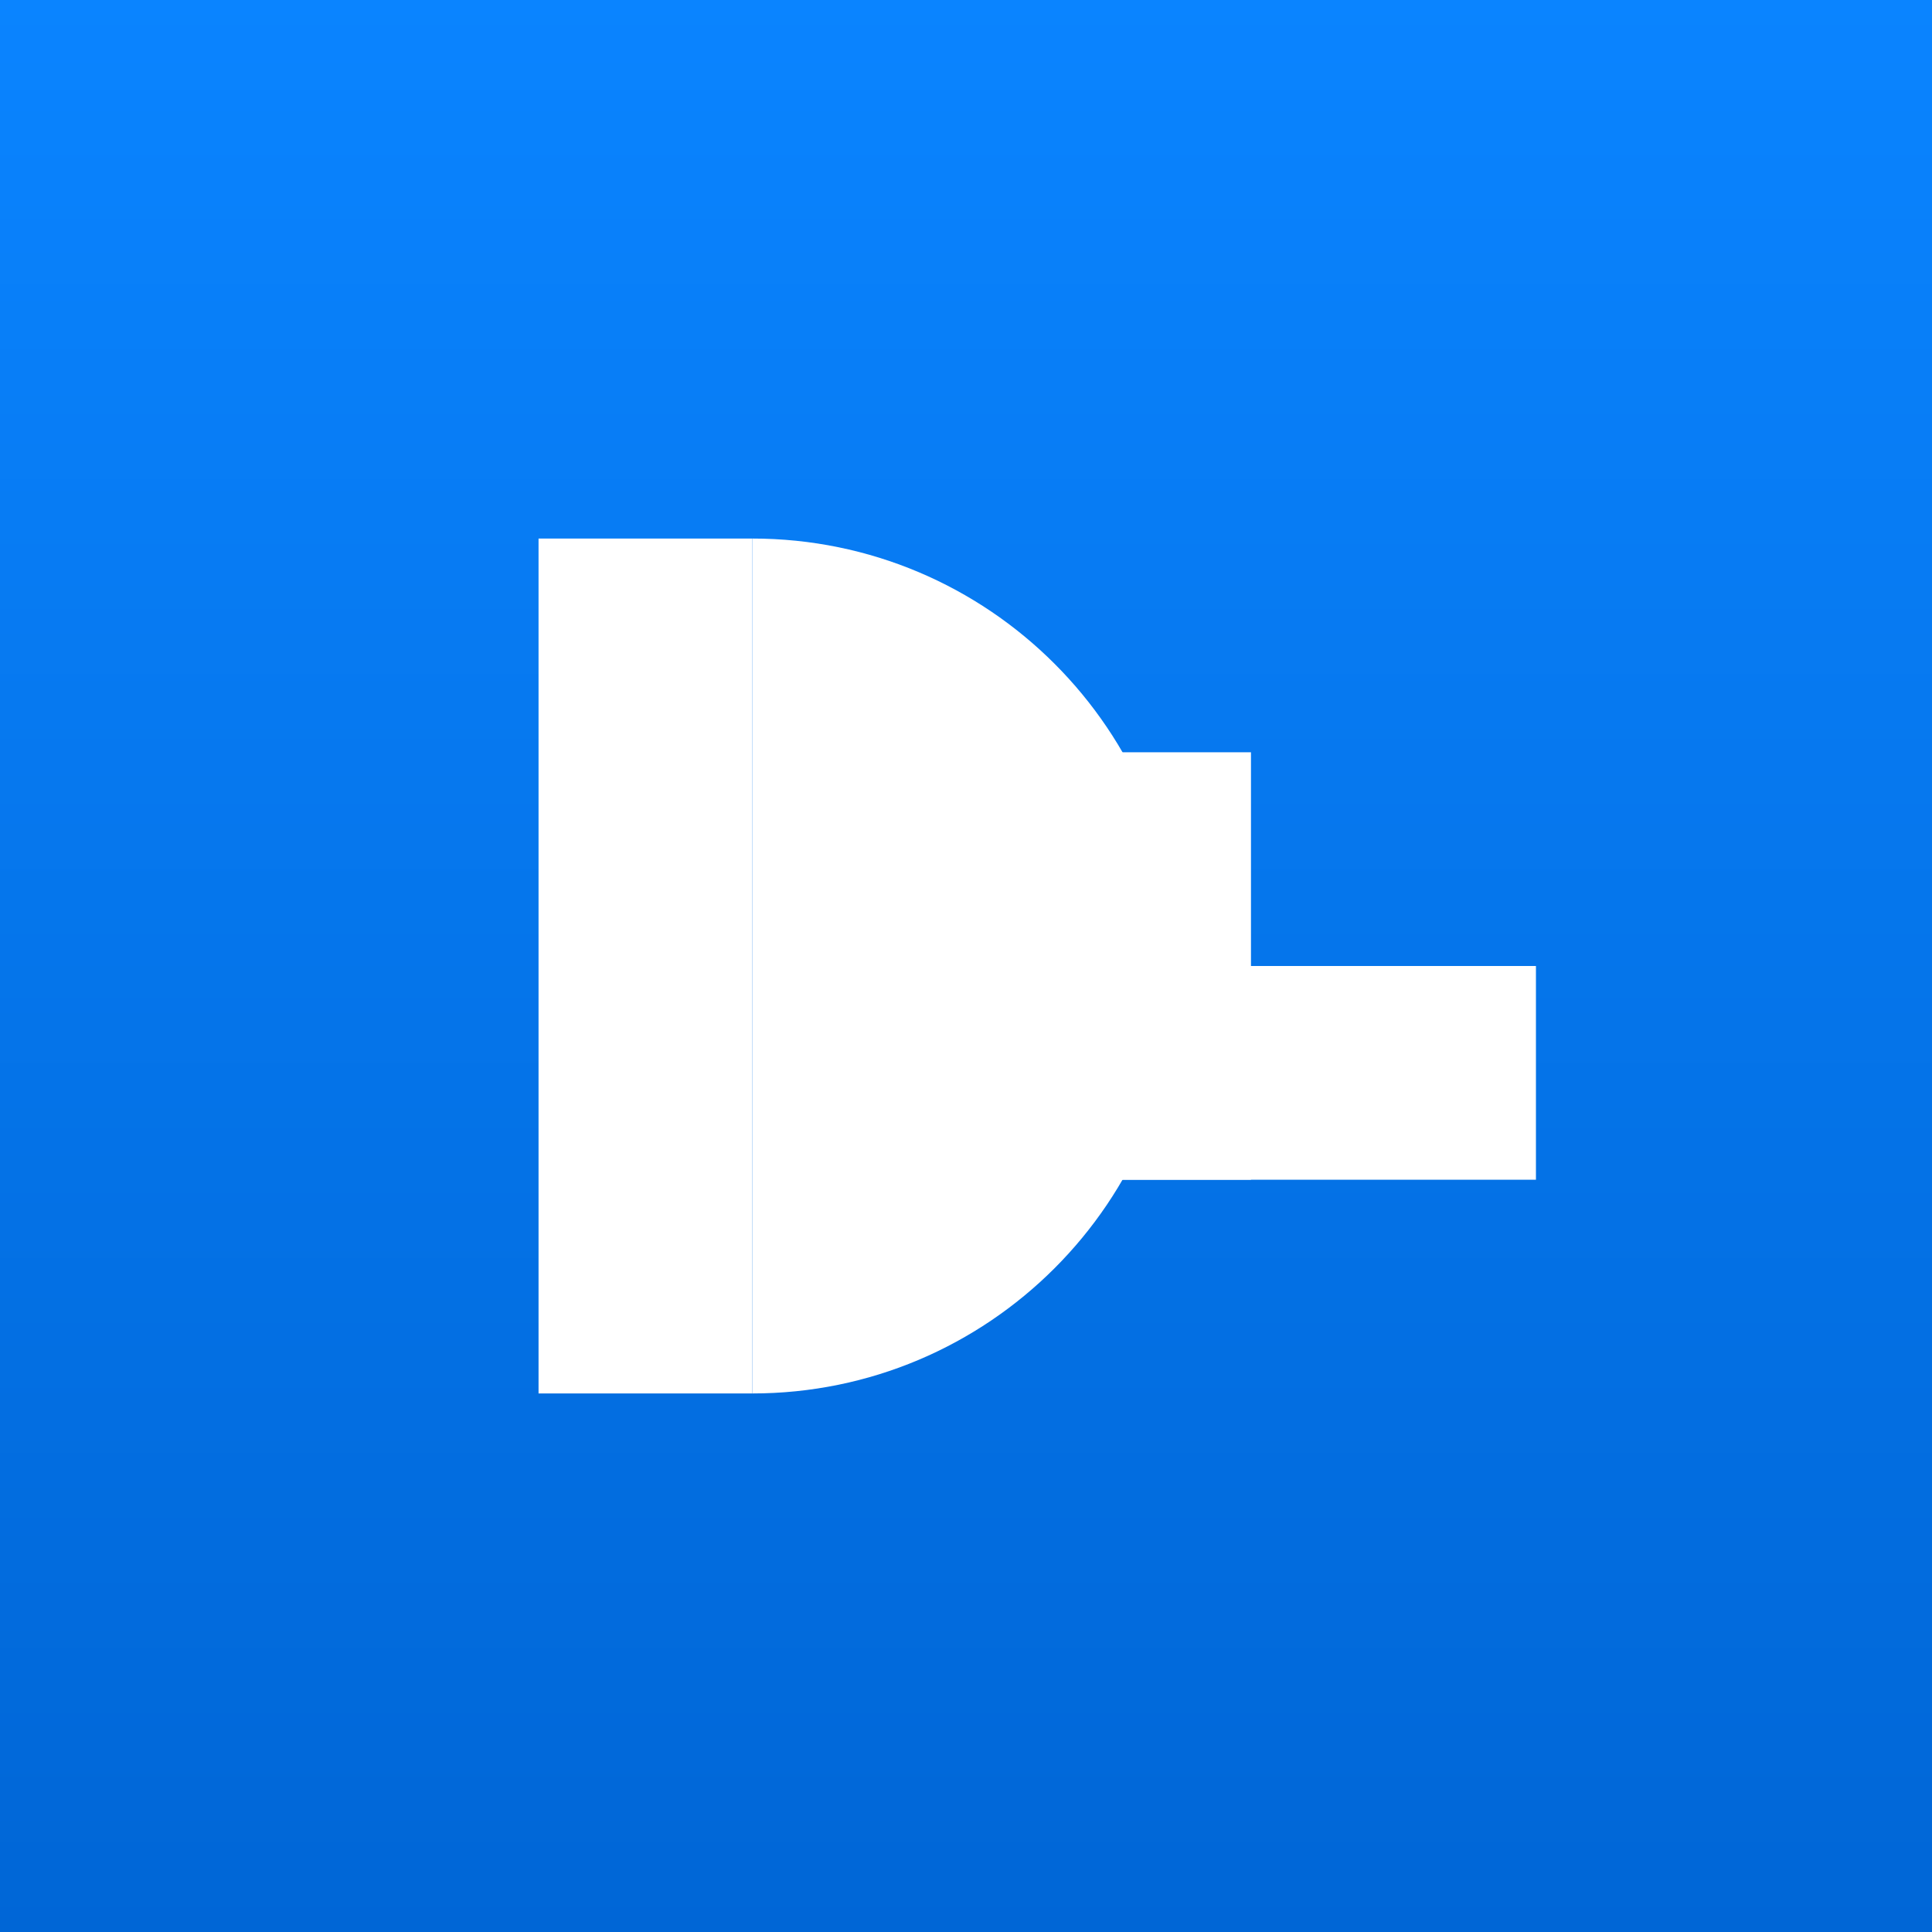
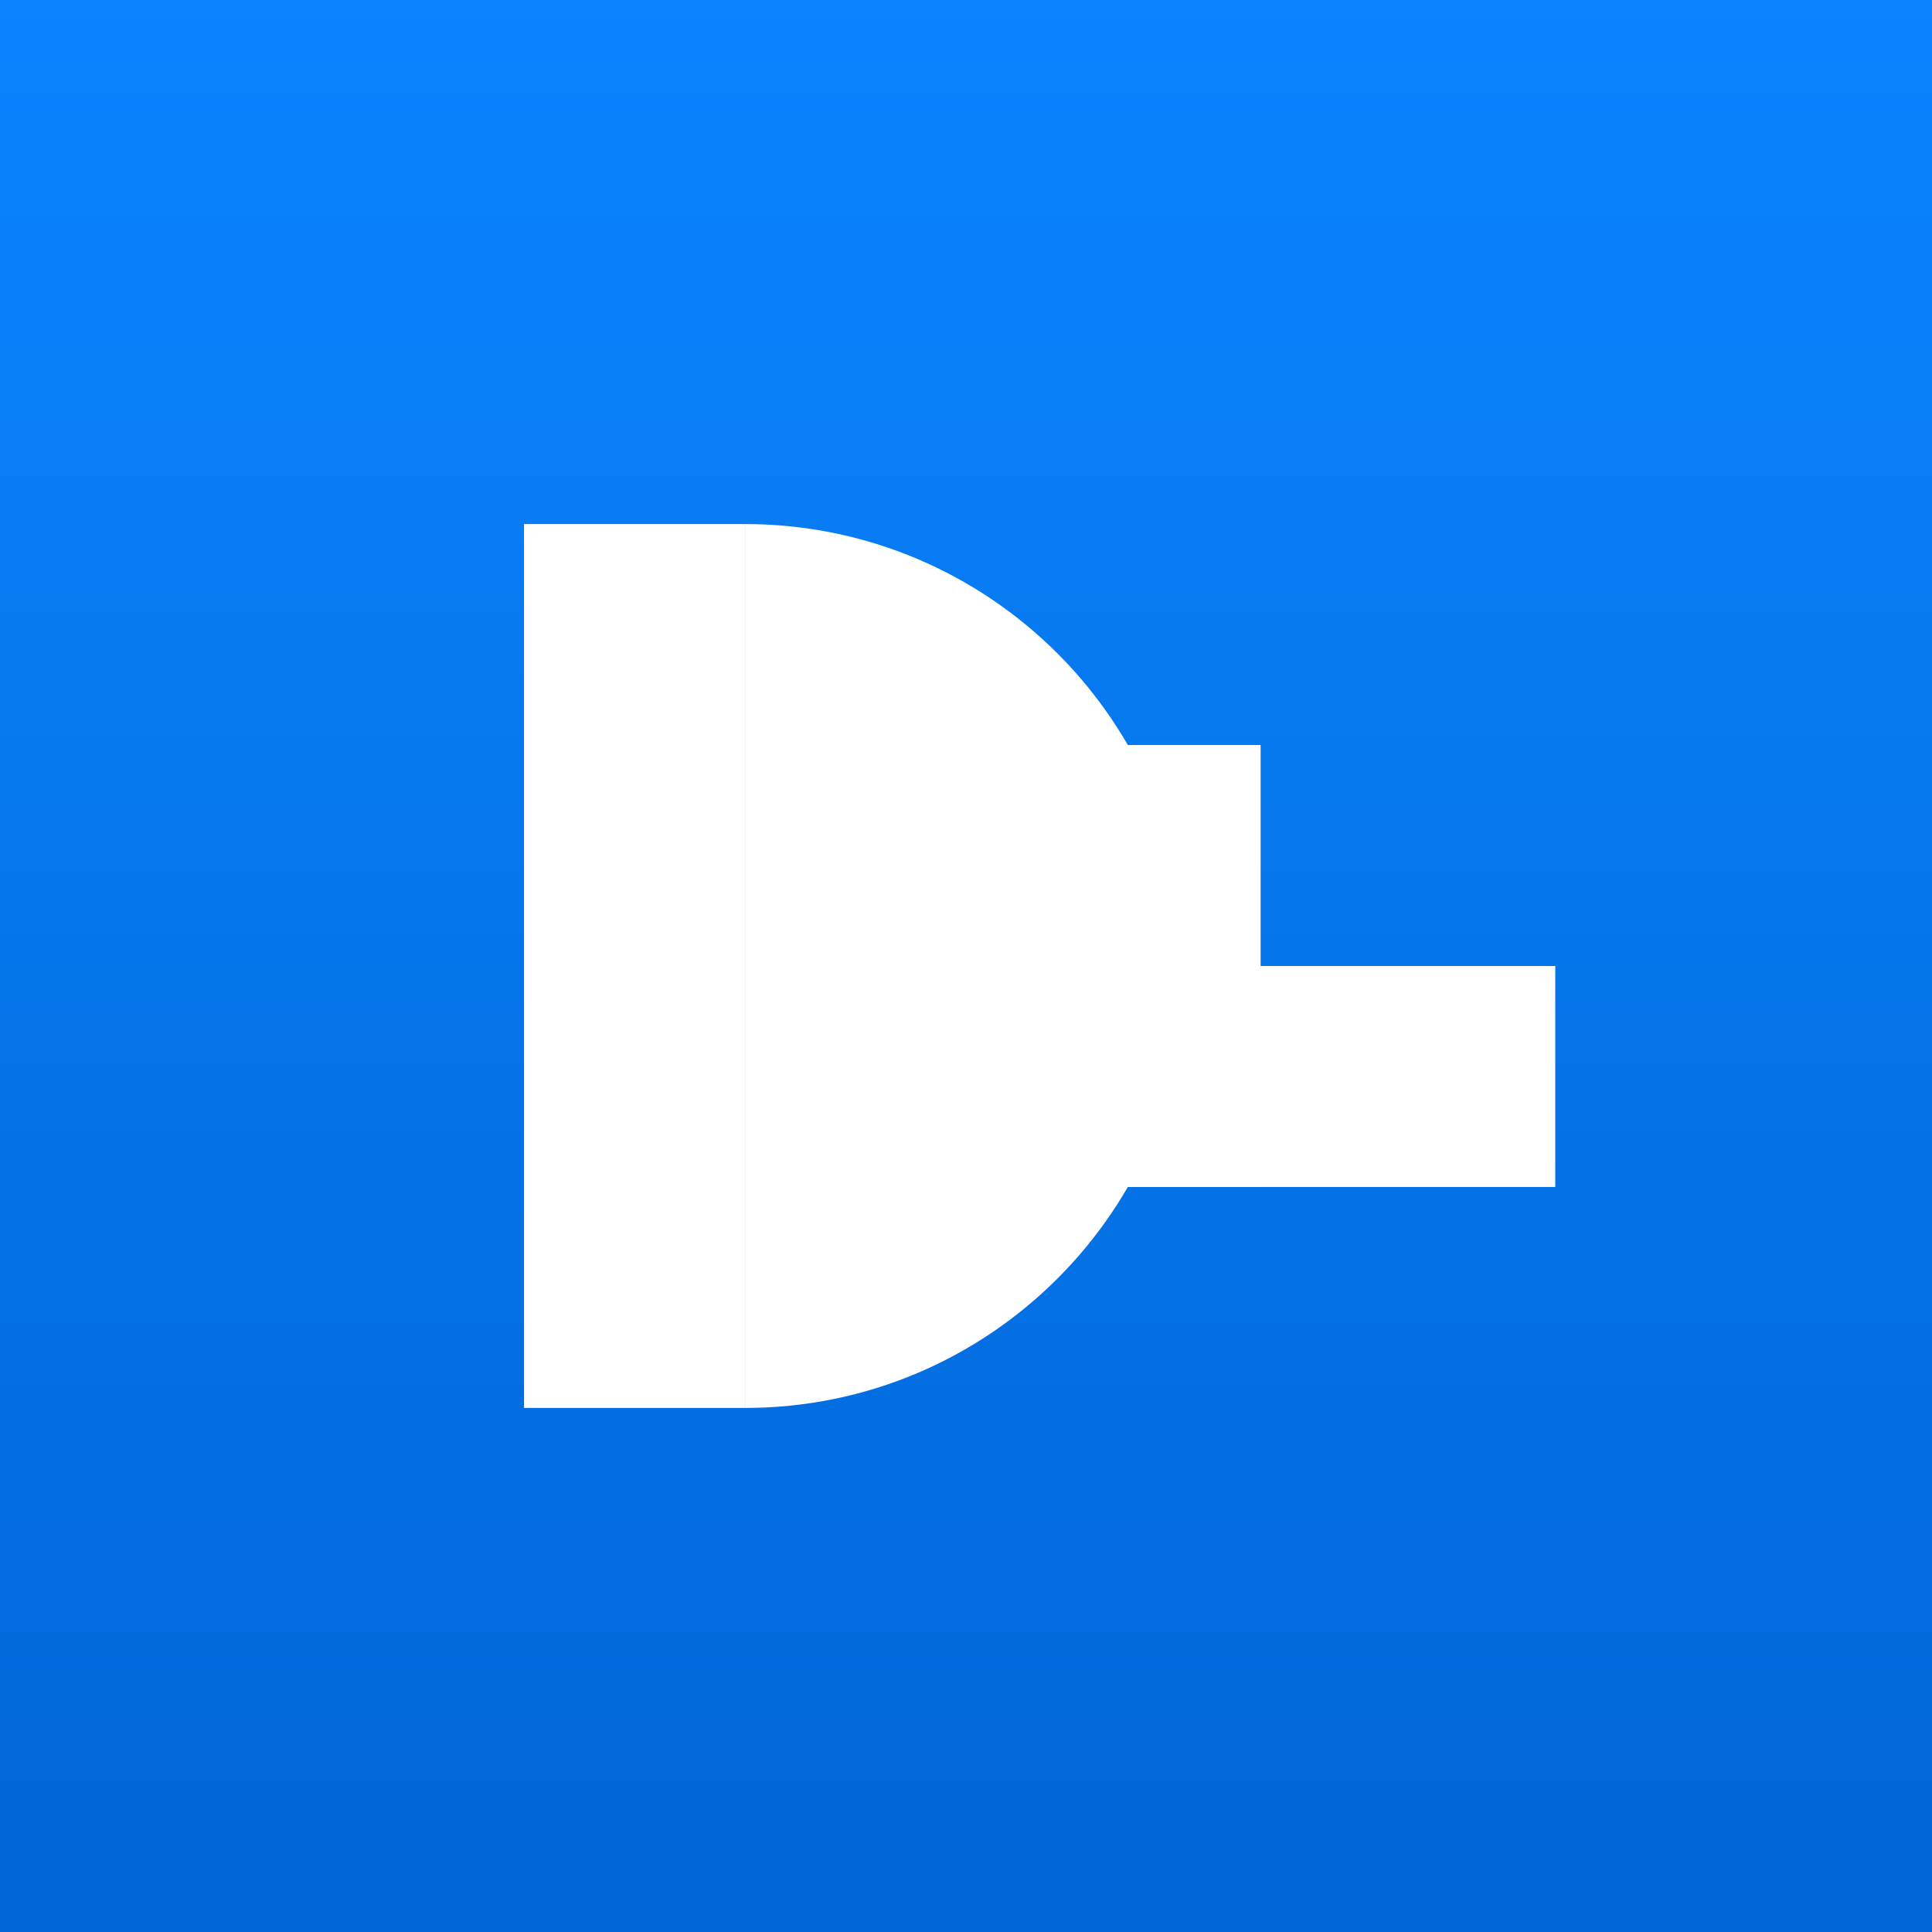
<svg xmlns="http://www.w3.org/2000/svg" width="1024" height="1024" viewBox="0 0 1024 1024">
  <defs>
    <linearGradient id="g1" x1="0" x2="0" y1="0" y2="1">
      <stop offset="0" stop-color="#0A84FF" />
      <stop offset="1" stop-color="#0066D6" />
    </linearGradient>
  </defs>
  <rect x="0" y="0" width="1024" height="1024" fill="url(#g1)" />
-   <g transform="translate(512 512) scale(1.18) translate(-512 -512)">
+   <g transform="translate(512 512) scale(1.22) translate(-512 -512)">
    <rect x="320" y="320" width="96" height="384" rx="0" ry="0" fill="#FFFFFF" />
    <path d="M416 320 A192 192 0 0 1 416 704 L416 704 L416 320 Z" fill="#FFFFFF" />
    <rect x="544" y="512" width="224" height="96" rx="0" ry="0" fill="#FFFFFF" />
    <rect x="544" y="416" width="96" height="192" rx="0" ry="0" fill="#FFFFFF" />
  </g>
</svg>
